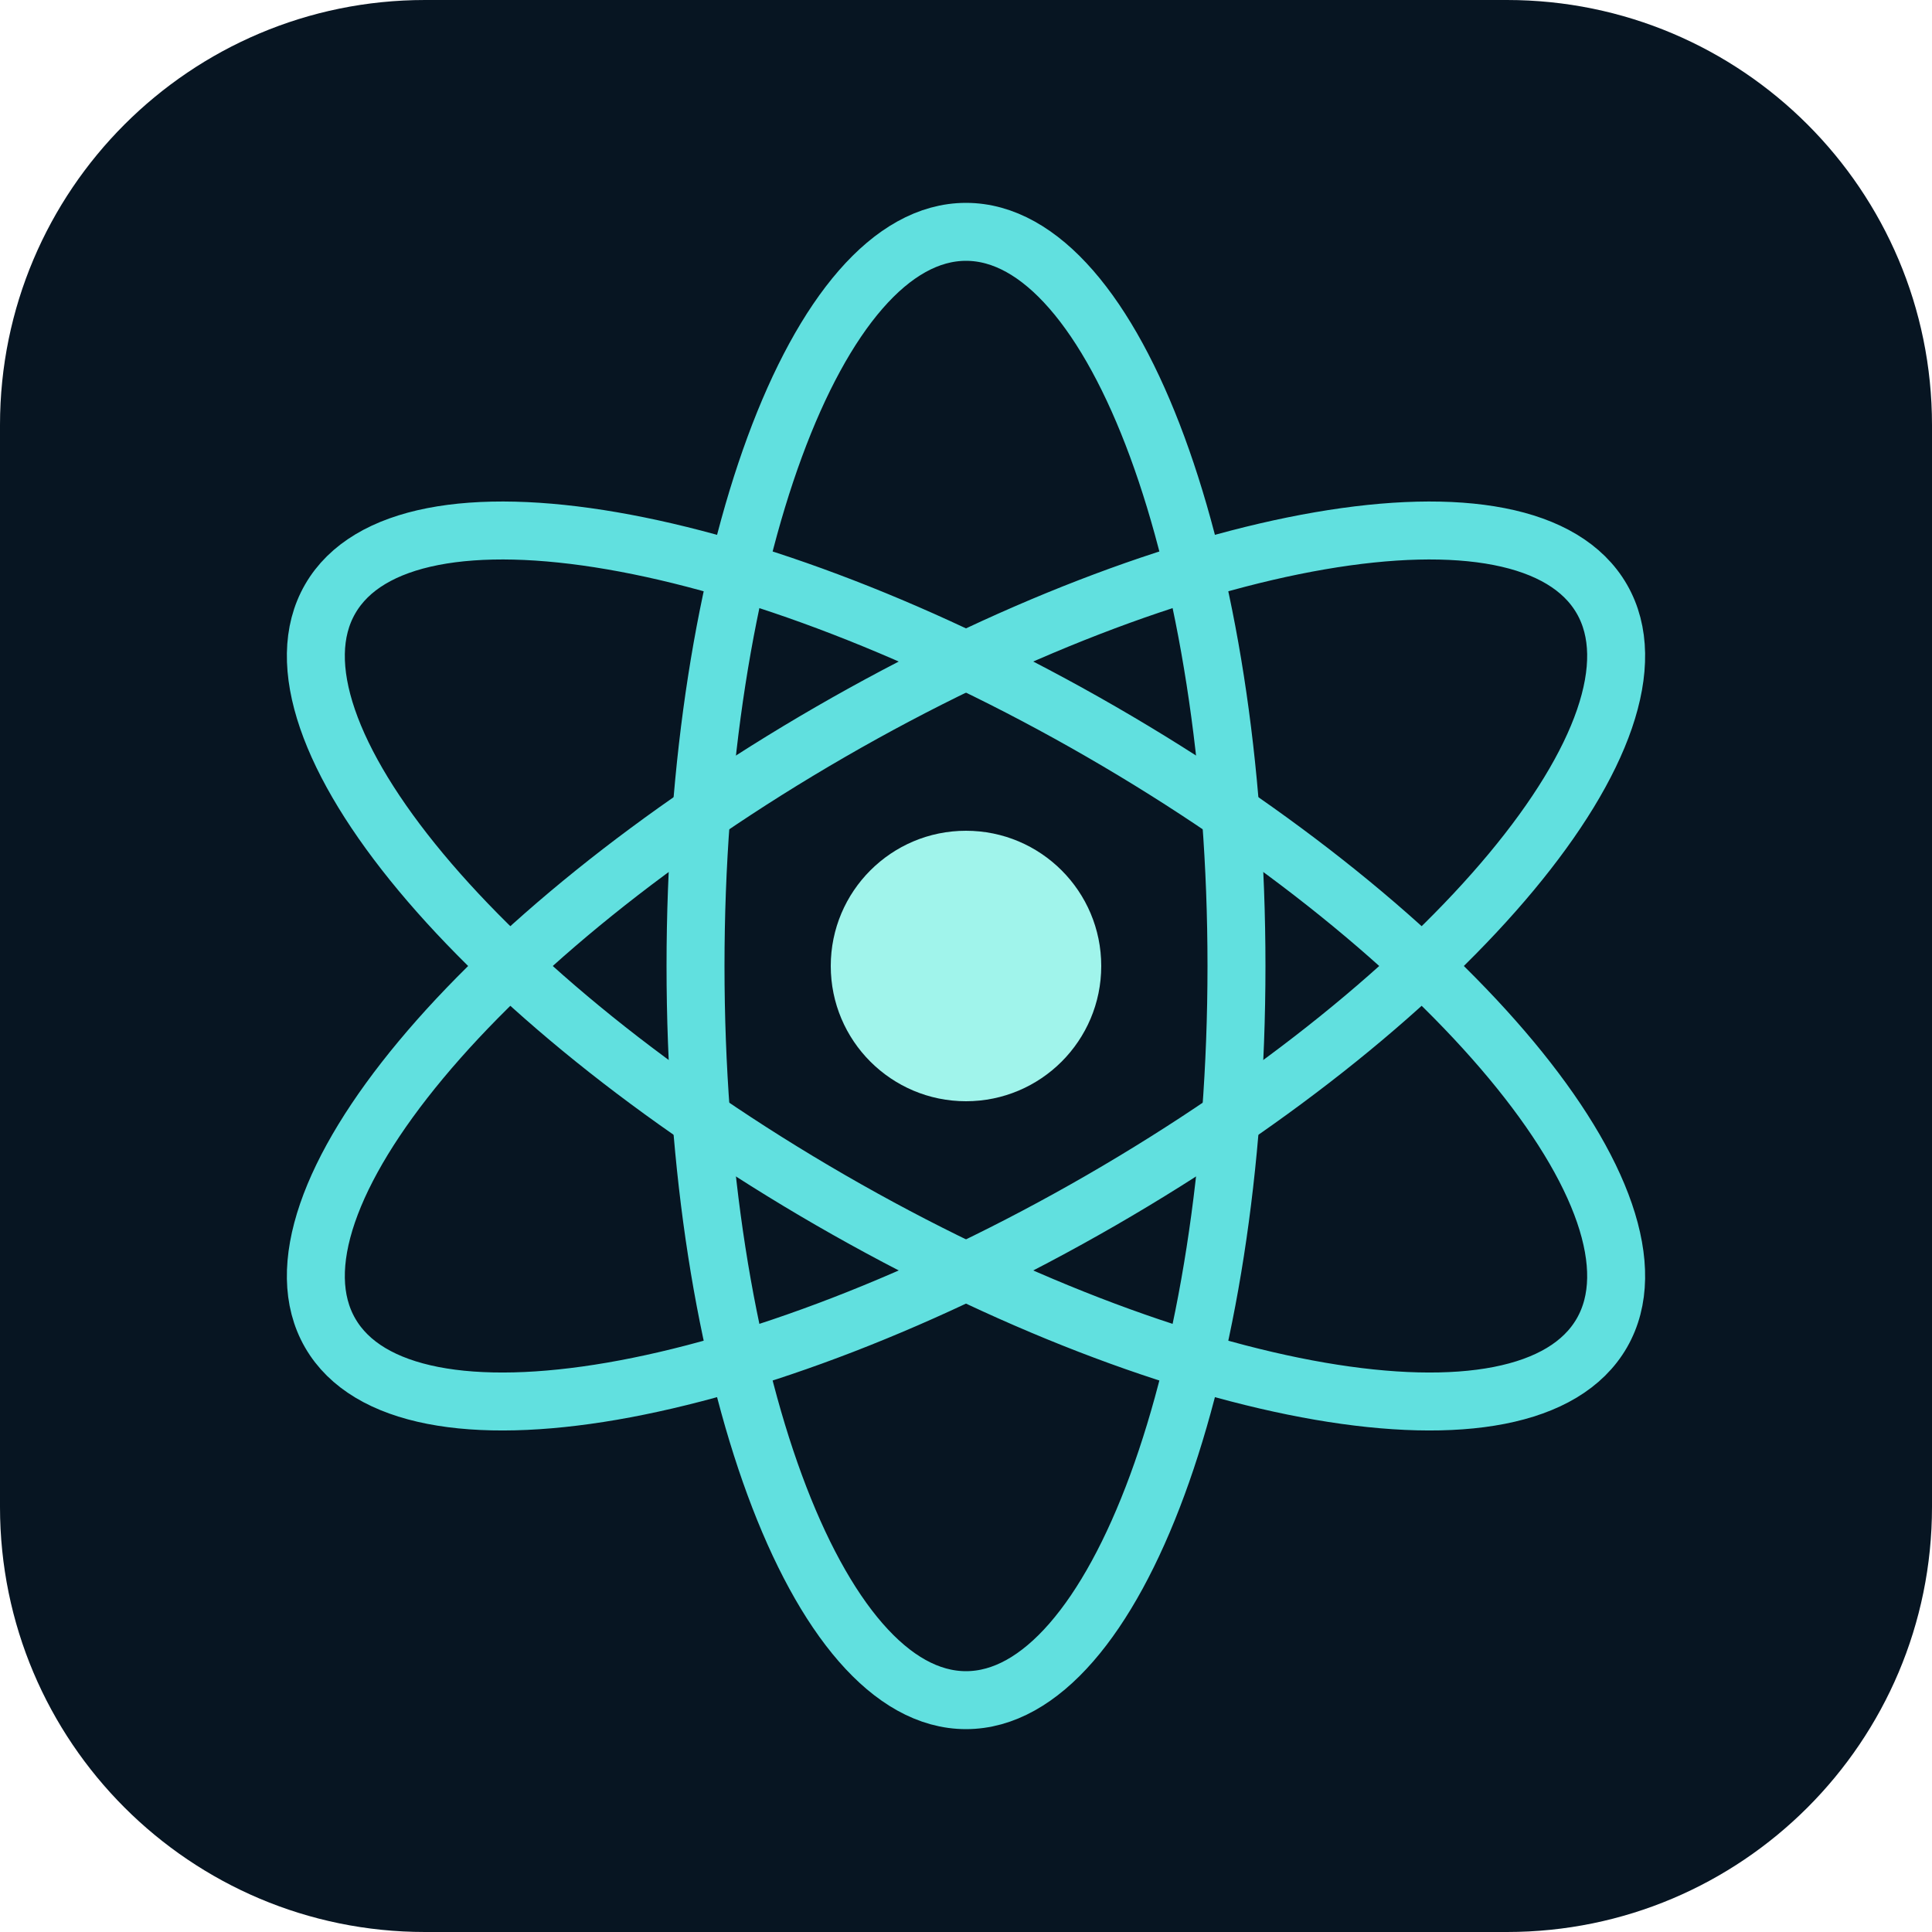
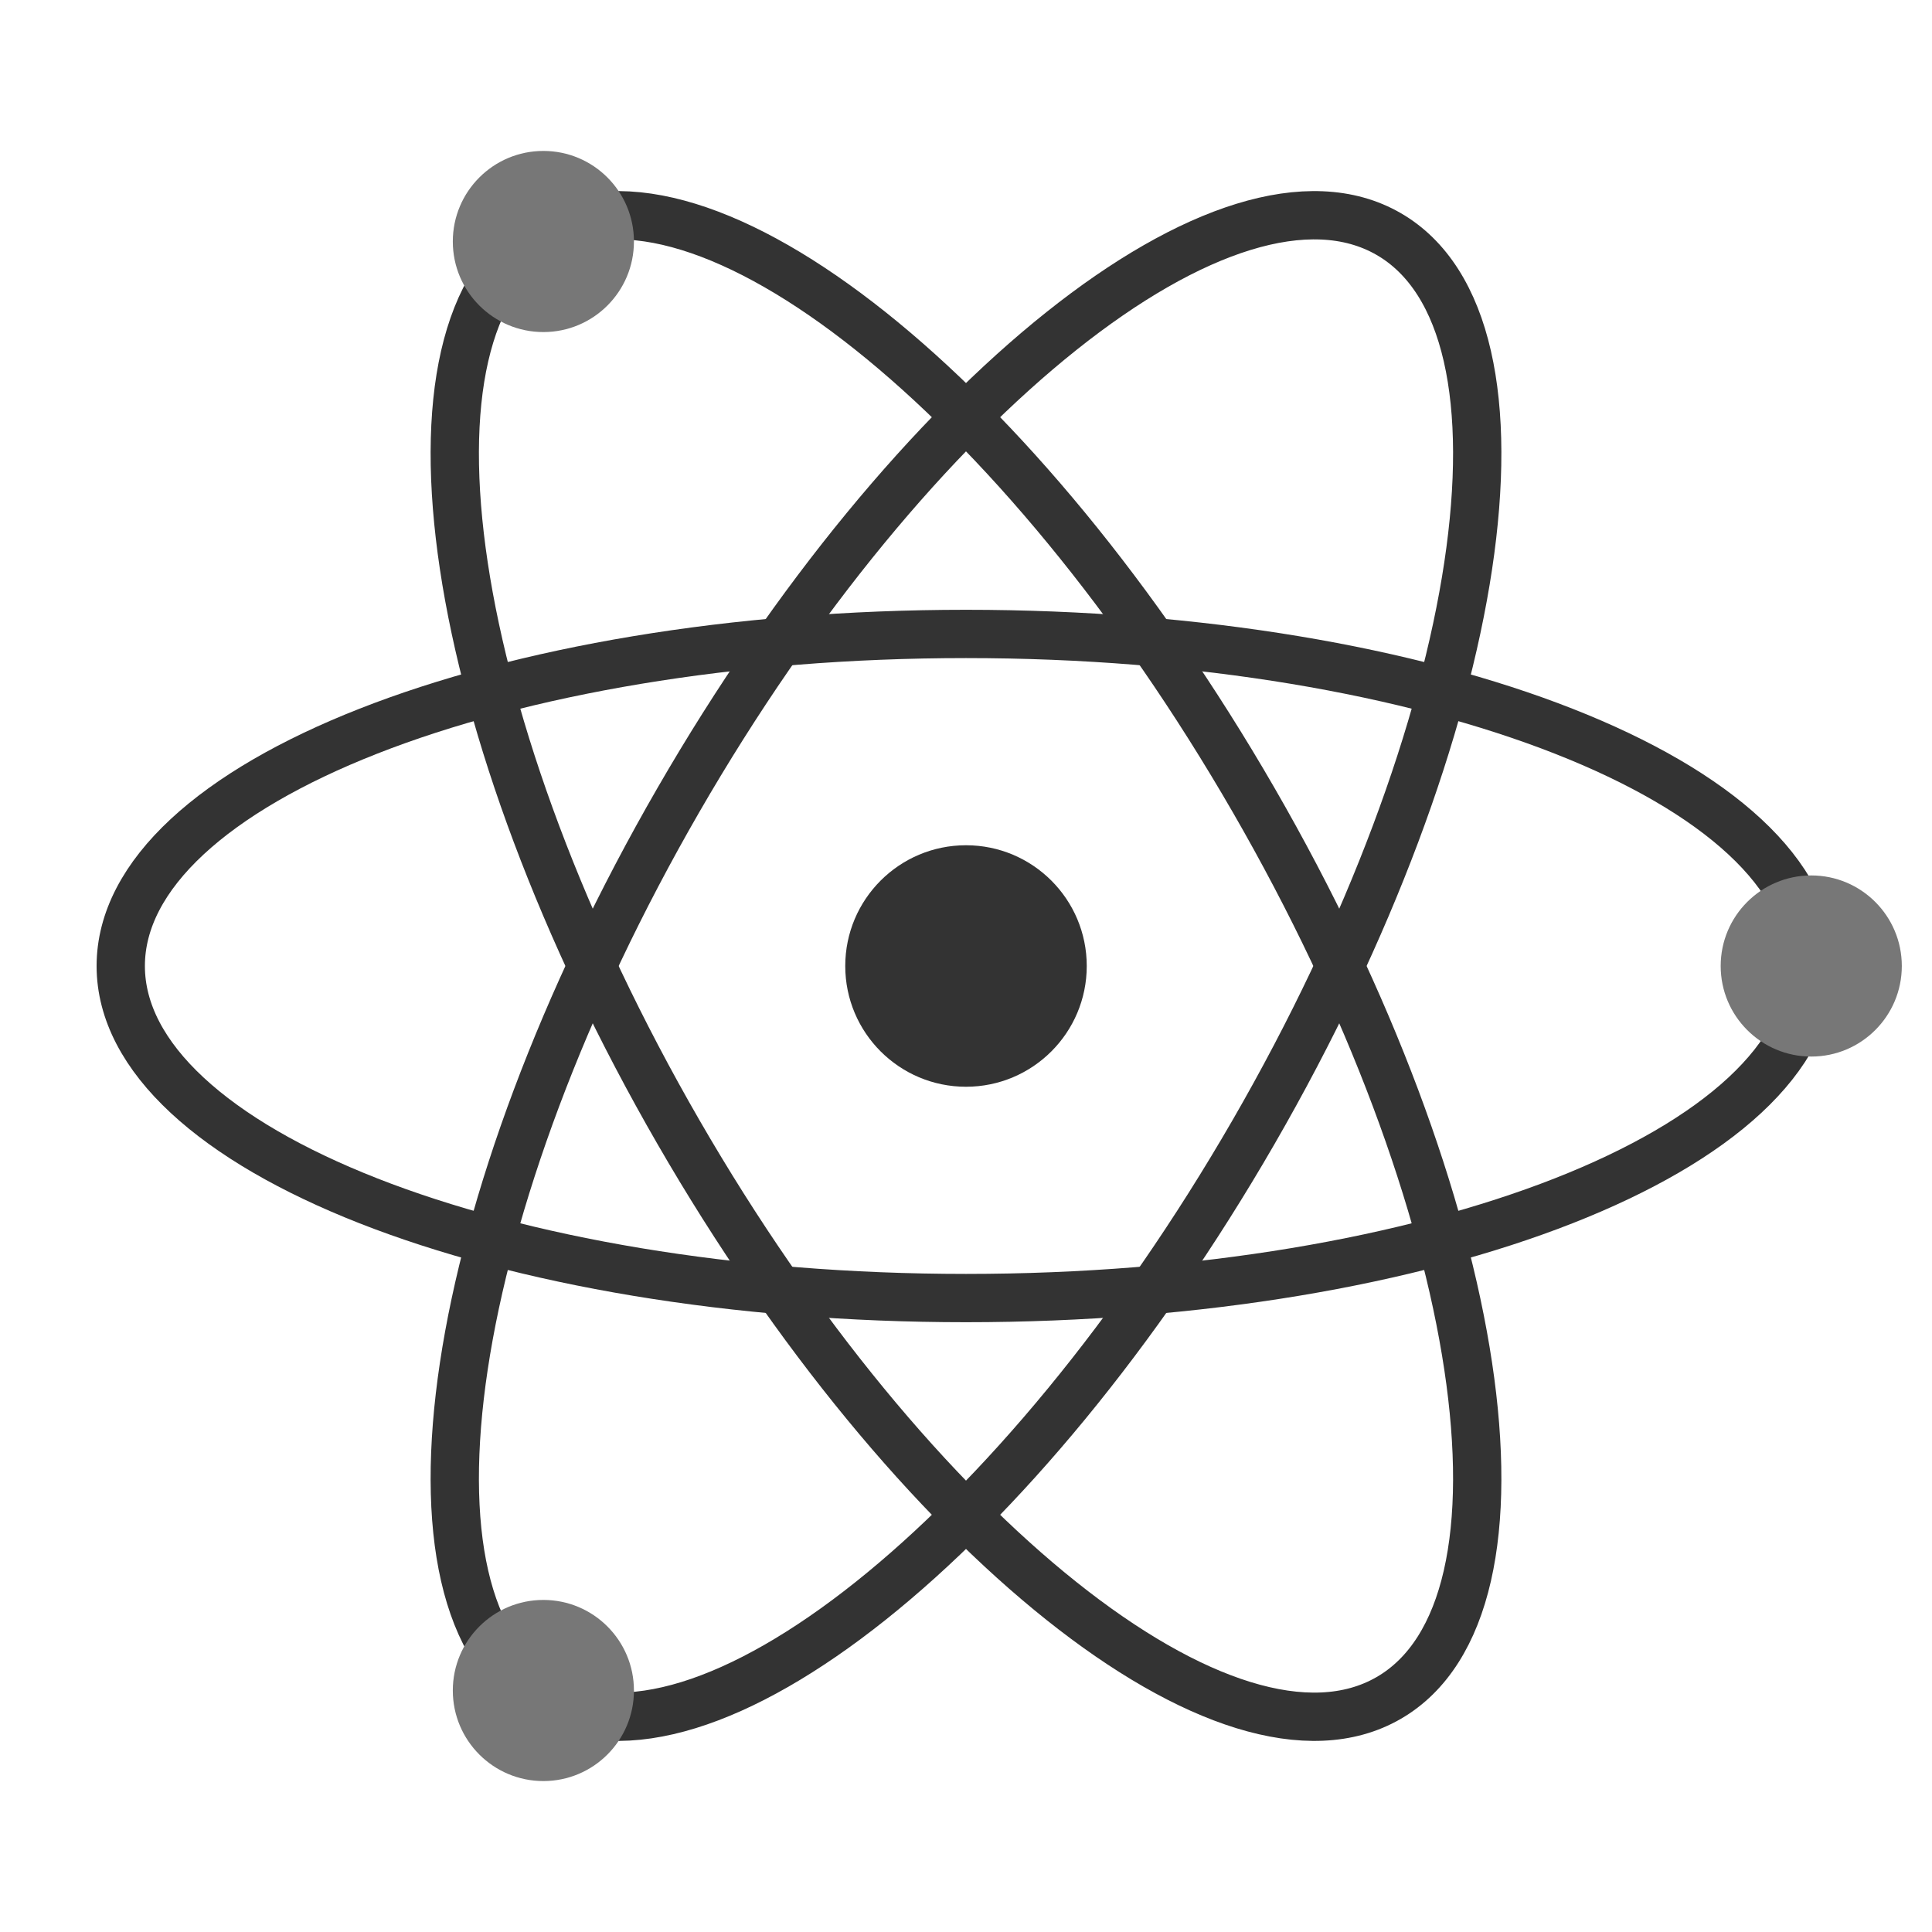
- <svg xmlns="http://www.w3.org/2000/svg" viewBox="0 0 100 100">
-   <rect width="100" height="100" rx="22" fill="#071522" />
-   <g fill="none" stroke="#61e0df" stroke-width="3">
-     <ellipse cx="50" cy="50" rx="38" ry="14" transform="rotate(30 50 50)" />
-     <ellipse cx="50" cy="50" rx="38" ry="14" transform="rotate(-30 50 50)" />
-     <ellipse cx="50" cy="50" rx="38" ry="14" transform="rotate(90 50 50)" />
+ <svg xmlns="http://www.w3.org/2000/svg" viewBox="0 0 64 64" fill="none">
+   <g stroke="#333" stroke-width="1.6">
+     <ellipse cx="32" cy="32" rx="28" ry="11" />
+     <ellipse cx="32" cy="32" rx="28" ry="11" transform="rotate(60 32 32)" />
+     <ellipse cx="32" cy="32" rx="28" ry="11" transform="rotate(120 32 32)" />
  </g>
-   <circle cx="50" cy="50" r="7" fill="#a0f4eb" />
+   <circle cx="32" cy="32" r="4" fill="#333" />
+   <circle cx="60" cy="32" r="3" fill="#777" />
+   <circle cx="18" cy="8" r="3" fill="#777" />
+   <circle cx="18" cy="56" r="3" fill="#777" />
</svg>
